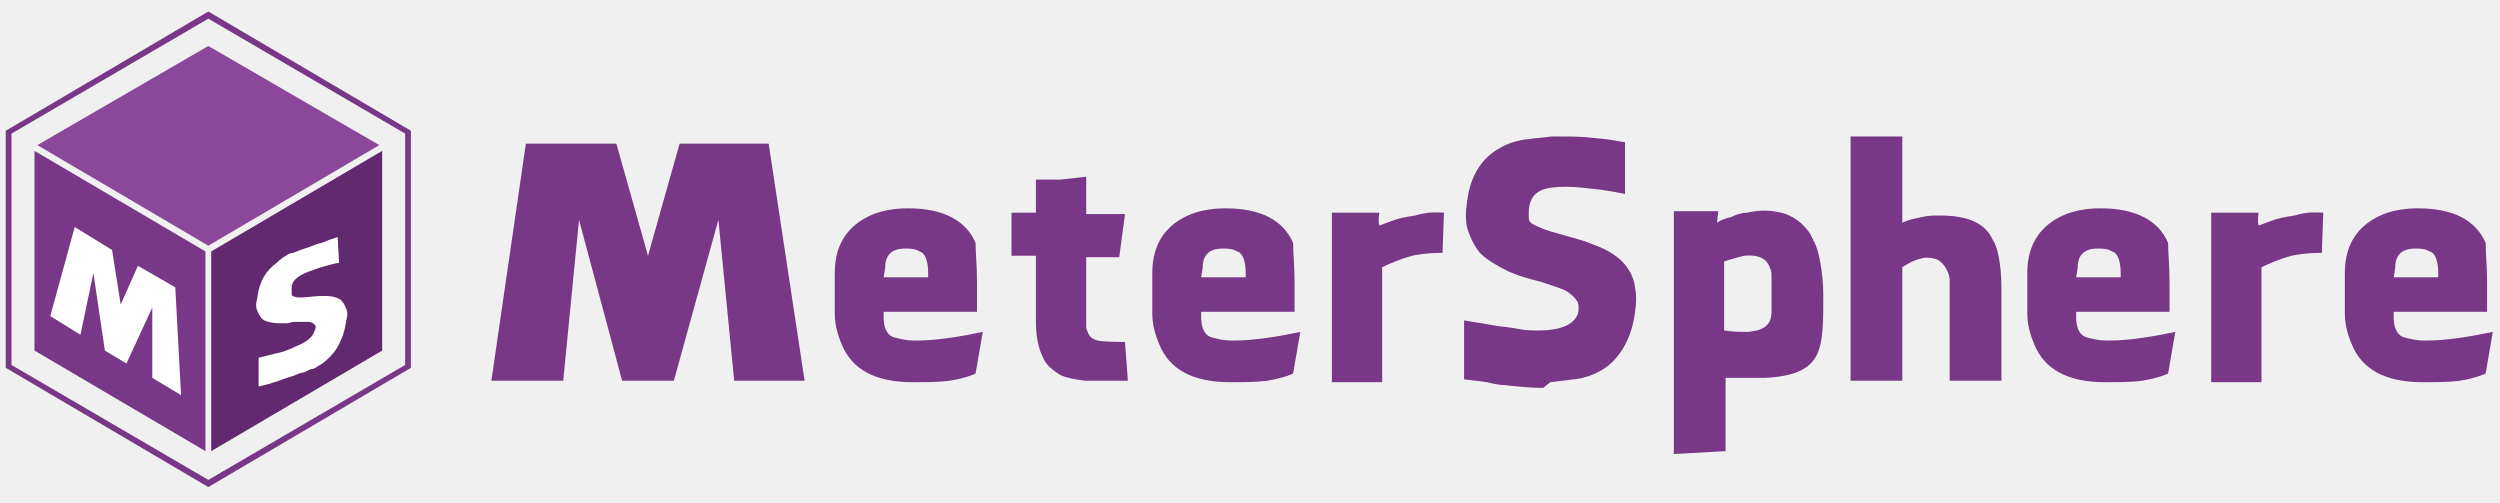
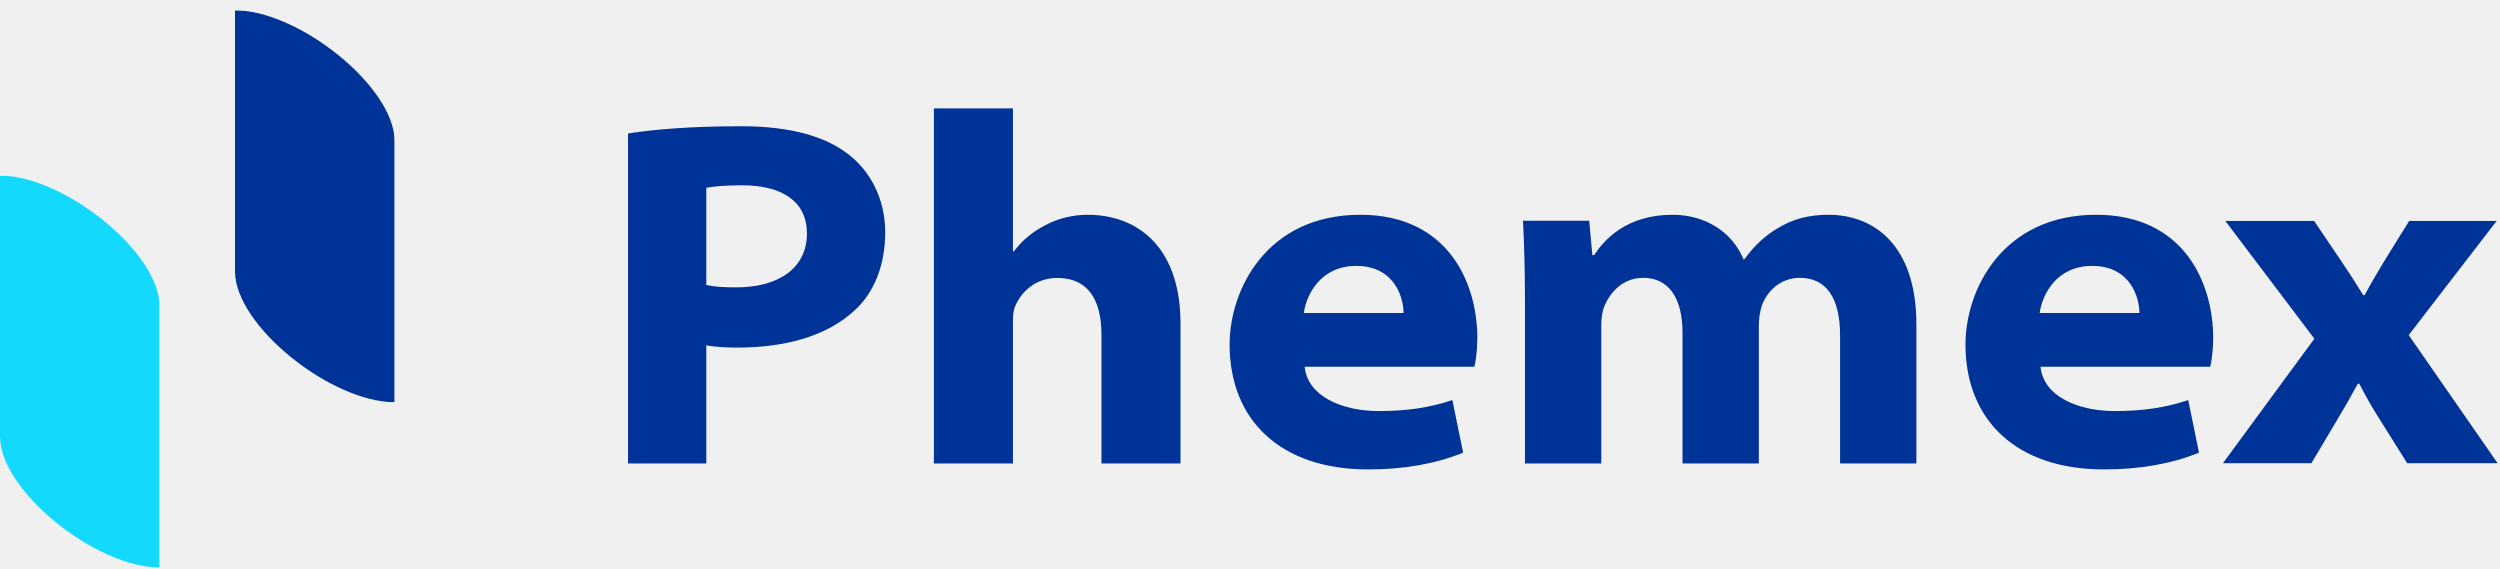
- <svg xmlns="http://www.w3.org/2000/svg" version="1.1" id="图层_1" x="0px" y="0px" viewBox="947.2 183.1 174 35" style="enable-background:new 947.2 183.1 174 35;" xml:space="preserve">
-   <style type="text/css">
- 	.st0{fill:#783887;}
- 	.st1{fill:#622870;}
- 	.st2{fill:#8B489B;}
- 	.st3{fill:#FFFFFF;}
- </style>
-   <g>
-     <g id="XMLID_803_">
-       <path id="XMLID_829_" class="st0" d="M998.3,209.6l-1.1-11.2l-3.1,11.2h-3.6l-3-11.2l-1.1,11.2l-5,0l2.4-16.5h6.3l2.2,7.8l2.2-7.8    h6.2l2.5,16.5H998.3z" />
-       <path id="XMLID_826_" class="st0" d="M1015.2,202.7v2.1h-6.5l0,0.4c0,0.8,0.3,1.3,0.8,1.4c0.4,0.1,0.8,0.2,1.3,0.2h0.3    c1.3,0,3.1-0.3,4.5-0.6h0l-0.5,2.9c0,0-0.6,0.3-1.8,0.5c-0.8,0.1-1.6,0.1-2.6,0.1c-2.6,0-4.2-0.9-4.9-2.6    c-0.3-0.7-0.5-1.4-0.5-2.2v-2.8c0-2.1,1-3.4,2.7-4.1c0.8-0.3,1.6-0.4,2.4-0.4c2.4,0,4,0.8,4.7,2.4    C1015.1,200.7,1015.2,201.6,1015.2,202.7z M1011.8,202.1c0-0.8-0.2-1.4-0.6-1.5c-0.3-0.2-0.7-0.2-1-0.2c-1,0-1.4,0.5-1.4,1.4    l-0.1,0.6h3.1V202.1z" />
-       <path id="XMLID_823_" class="st0" d="M1037.3,202.7v2.1h-6.5l0,0.4c0,0.8,0.3,1.3,0.8,1.4c0.4,0.1,0.8,0.2,1.3,0.2h0.3    c1.3,0,3.1-0.3,4.5-0.6h0l-0.5,2.9c0,0-0.6,0.3-1.8,0.5c-0.8,0.1-1.6,0.1-2.6,0.1c-2.6,0-4.2-0.9-4.9-2.6    c-0.3-0.7-0.5-1.4-0.5-2.2v-2.8c0-2.1,1-3.4,2.7-4.1c0.8-0.3,1.6-0.4,2.4-0.4c2.4,0,4,0.8,4.7,2.4    C1037.2,200.7,1037.3,201.6,1037.3,202.7z M1033.9,202.1c0-0.8-0.2-1.4-0.6-1.5c-0.3-0.2-0.7-0.2-1-0.2c-1,0-1.4,0.5-1.4,1.4    l-0.1,0.6h3.1V202.1L1033.9,202.1z" />
-       <path id="XMLID_820_" class="st0" d="M1098.2,202.7v2.1h-6.5l0,0.4c0,0.8,0.3,1.3,0.8,1.4c0.4,0.1,0.8,0.2,1.3,0.2h0.3    c1.3,0,3.1-0.3,4.5-0.6h0l-0.5,2.9c0,0-0.6,0.3-1.8,0.5c-0.8,0.1-1.6,0.1-2.6,0.1c-2.6,0-4.2-0.9-4.9-2.6    c-0.3-0.7-0.5-1.4-0.5-2.2v-2.8c0-2.1,1-3.4,2.7-4.1c0.8-0.3,1.6-0.4,2.4-0.4c2.4,0,4,0.8,4.7,2.4    C1098.1,200.7,1098.2,201.6,1098.2,202.7z M1094.8,202.1c0-0.8-0.2-1.4-0.6-1.5c-0.3-0.2-0.7-0.2-1-0.2c-1,0-1.4,0.5-1.4,1.4    l-0.1,0.6h3.1V202.1z" />
-       <path id="XMLID_817_" class="st0" d="M1120.3,202.7v2.1h-6.5l0,0.4c0,0.8,0.3,1.3,0.8,1.4c0.4,0.1,0.8,0.2,1.3,0.2h0.3    c1.3,0,3.1-0.3,4.5-0.6h0l-0.5,2.9c0,0-0.6,0.3-1.8,0.5c-0.8,0.1-1.6,0.1-2.6,0.1c-2.6,0-4.2-0.9-4.9-2.6    c-0.3-0.7-0.5-1.4-0.5-2.2v-2.8c0-2.1,1-3.4,2.7-4.1c0.8-0.3,1.6-0.4,2.4-0.4c2.4,0,4,0.8,4.7,2.4    C1120.2,200.7,1120.3,201.6,1120.3,202.7z M1116.9,202.1c0-0.8-0.2-1.4-0.6-1.5c-0.3-0.2-0.7-0.2-1-0.2c-1,0-1.4,0.5-1.4,1.4    l-0.1,0.6h3.1V202.1z" />
-       <path id="XMLID_815_" class="st0" d="M1025.7,209.6h-2.1c-0.4,0-0.7,0-0.9,0c-0.7-0.1-1.3-0.2-1.7-0.4c-0.5-0.3-1-0.7-1.2-1.2    c-0.3-0.6-0.5-1.4-0.5-2.5l0-4.6h-1.7v-3h1.7v-2.3l1.7,0l1.8-0.2v2.6h2.7l-0.4,3h-2.3v4.4c0,0.1,0,0.2,0,0.3c0,0.2,0,0.3,0.1,0.5    c0.1,0.3,0.3,0.5,0.7,0.6c0.3,0.1,1.9,0.1,1.9,0.1L1025.7,209.6z" />
-       <path id="XMLID_813_" class="st0" d="M1047.7,197.9l-0.1,2.8c-0.3,0-1.2,0-2.1,0.2c-0.8,0.2-1.7,0.6-2.1,0.8v8h-3.5v-11.8h3.3    c0,0-0.1,0.6,0,0.9l0.8-0.3c0.5-0.2,1-0.3,1.7-0.4C1046.7,197.8,1047.3,197.9,1047.7,197.9z" />
-       <path id="XMLID_811_" class="st0" d="M1108.9,197.9l-0.1,2.8c-0.3,0-1.2,0-2.1,0.2c-0.8,0.2-1.7,0.6-2.1,0.8v8h-3.5v-11.8h3.3    c0,0-0.1,0.6,0,0.9l0.8-0.3c0.5-0.2,1-0.3,1.7-0.4C1107.9,197.8,1108.5,197.9,1108.9,197.9z" />
-       <path id="XMLID_809_" class="st0" d="M1054.6,210.1c-0.8,0-1.8-0.1-2.7-0.2c-0.4,0-0.8-0.1-1.2-0.2l-1.6-0.2l0-4.1l2.4,0.4    c0,0,1,0.1,1.4,0.2c0.5,0.1,1,0.1,1.4,0.1c1.5,0,2.4-0.4,2.7-1.1c0.1-0.3,0.1-0.6,0-0.9c-0.2-0.3-0.5-0.6-0.9-0.8    c-0.2-0.1-0.5-0.2-0.8-0.3l-0.9-0.3c-0.4-0.1-0.8-0.2-1.1-0.3c-0.4-0.1-0.8-0.3-1.1-0.4c-0.8-0.4-1.5-0.8-2-1.3    c-0.4-0.5-0.7-1.1-0.9-1.8c-0.1-0.5-0.1-1.1,0-1.7c0.2-1.8,1-3.1,2.3-3.8c0.5-0.3,1.1-0.5,1.8-0.6c0.3,0,0.6-0.1,0.9-0.1l0.9-0.1    h0.6c0.7,0,1.5,0,2.3,0.1l1,0.1l1.2,0.2l0,3.6c-0.5-0.1-1-0.2-1.7-0.3c-0.9-0.1-1.7-0.2-2.4-0.2c-1.6,0-2.2,0.3-2.5,1.1    c-0.1,0.3-0.1,0.6-0.1,0.9c0,0.4,0,0.5,0.7,0.8c0.2,0.1,0.5,0.2,0.8,0.3l2.1,0.6c0.4,0.1,0.8,0.3,1.1,0.4c0.8,0.3,1.4,0.7,1.8,1.1    c0.5,0.5,0.8,1.1,0.9,1.8c0.1,0.5,0.1,1.1,0,1.7c-0.2,1.8-1.1,3.4-2.4,4.1c-0.5,0.3-1.1,0.5-1.8,0.6c-0.3,0-0.6,0.1-0.9,0.1    l-0.8,0.1L1054.6,210.1L1054.6,210.1z" />
-       <path id="XMLID_806_" class="st0" d="M1063.6,197.8h3.2l-0.1,0.8c0.3-0.2,0.6-0.3,1-0.4c0.4-0.2,0.8-0.3,1.1-0.3    c0.9-0.2,1.8-0.2,2.7,0.1c0.5,0.2,1,0.5,1.4,1c0.2,0.2,0.3,0.4,0.4,0.6l0.1,0.2c0,0.1,0.1,0.1,0.1,0.2c0.2,0.4,0.3,0.9,0.4,1.4    c0.1,0.6,0.2,1.3,0.2,2.2v0.7c0,1.8-0.1,2.7-0.4,3.4c-0.5,1.1-1.6,1.6-3.7,1.7c-0.3,0-0.7,0-1.2,0l-0.8,0c-0.3,0-0.5,0-0.7,0v5.1    l-3.6,0.2V197.8L1063.6,197.8z M1067.2,206.1c0.7,0.1,1.1,0.1,1.7,0.1l0.6-0.1c0.7-0.2,1-0.6,1-1.3v-2.3c0-0.3,0-0.6-0.1-0.7    c-0.2-0.7-0.8-1-1.8-0.9l-0.4,0.1l-0.7,0.2l-0.3,0.1L1067.2,206.1L1067.2,206.1z" />
-       <path id="XMLID_804_" class="st0" d="M1086.5,203.2v6.4h-3.6v-7c0-0.4-0.3-1.1-0.8-1.4c-0.4-0.2-1-0.2-1.2-0.1    c-0.5,0.1-1,0.4-1.3,0.6v7.9h-3.6v-17l3.6,0v6c0.4-0.2,0.9-0.3,1.4-0.4c0.4-0.1,0.8-0.1,1.2-0.1c2.1,0,3.2,0.6,3.7,1.7    C1086.2,200.2,1086.5,201.4,1086.5,203.2z" />
+ <svg xmlns="http://www.w3.org/2000/svg" xmlns:xlink="http://www.w3.org/1999/xlink" width="242" height="55">
+   <defs>
+     <path id="a" d="M.163.435h26.62v23.496H.163z" />
+     <path id="c" d="M0 .068h15.454V38H0z" />
+     <path id="e" d="M.746.069H16.2V38H.745z" />
+   </defs>
+   <g fill="none" fill-rule="evenodd">
+     <path d="M68.37 27.583c.7.167 1.596.235 2.89.235 4.123 0 6.852-1.868 6.852-5.232 0-3.032-2.334-4.65-6.28-4.65-1.728 0-2.881.126-3.462.244v9.403zM60.793 12.92c2.405-.374 5.84-.7 10.974-.7 4.737 0 8.084.98 10.27 2.654 2.124 1.573 3.652 4.29 3.652 7.613 0 3.06-1.015 5.835-3.026 7.619-2.663 2.417-6.548 3.542-11.39 3.542-1.15 0-2.165-.086-2.903-.214v11.429h-7.577V12.92zM90.4 10.492h7.653V24.32h.096c.834-1.1 1.856-1.924 3.137-2.571 1.147-.61 2.593-.958 4.01-.958 4.783 0 8.977 3.08 8.977 10.54v13.532h-7.652V32.412c0-3.367-1.277-5.506-4.258-5.506-2.248 0-3.541 1.456-4.077 2.698-.212.455-.233 1.014-.233 1.54v13.719H90.4V10.492zM135.863 30.297c.01-1.341-.771-4.558-4.58-4.558-3.434 0-4.821 2.757-5.074 4.558h9.654zm-9.571 5.203c.264 2.82 3.552 4.289 7.17 4.289 2.698 0 4.882-.314 7.128-1.061l1.04 5.09c-2.708 1.103-5.792 1.622-9.203 1.622-8.477 0-13.4-4.773-13.4-12.09 0-5.325 3.593-12.56 12.658-12.56 8.469 0 11.32 6.564 11.32 11.945 0 1.136-.152 2.268-.286 2.765h-16.427zM147.616 29.017c0-3.046-.086-5.589-.191-7.65h6.41l.305 3.328h.172c.923-1.404 3.058-3.905 7.585-3.905 3.195 0 5.786 1.674 6.87 4.3h.096c.976-1.355 2.066-2.336 3.272-3.028 1.377-.834 2.916-1.272 4.849-1.272 4.583 0 8.522 3.122 8.522 10.602v13.471h-7.387v-12.4c0-3.652-1.36-5.568-3.882-5.568-1.891 0-3.176 1.282-3.691 2.688-.202.586-.291 1.354-.291 1.915v13.365h-7.387V32.208c0-3.377-1.351-5.313-3.801-5.313-2.18 0-3.343 1.686-3.783 2.792-.24.624-.28 1.29-.28 1.878v13.298h-7.388V29.017zM207.094 30.297c.01-1.341-.77-4.558-4.579-4.558-3.435 0-4.822 2.757-5.075 4.558h9.654zm-9.57 5.203c.263 2.82 3.551 4.289 7.17 4.289 2.697 0 4.881-.314 7.127-1.061l1.041 5.09c-2.709 1.103-5.793 1.622-9.204 1.622-8.477 0-13.399-4.773-13.399-12.09 0-5.325 3.592-12.56 12.657-12.56 8.47 0 11.32 6.564 11.32 11.945 0 1.136-.152 2.268-.286 2.765h-16.427z" fill="#003398" fill-rule="nonzero" />
+     <g transform="translate(215 20.931)">
+       <mask id="b" fill="#fff">
+         <use xlink:href="#a" />
+       </mask>
+       <path d="M8.992.435l2.6 3.849a76.03 76.03 0 012.17 3.357h.134c.696-1.306 1.353-2.394 2.03-3.51L18.223.434h8.47l-8.53 11.072 8.622 12.425h-8.756l-2.601-4.153a41.802 41.802 0 01-2.053-3.573h-.134a85.157 85.157 0 01-2.043 3.573L8.729 23.93H.163L9.03 11.857.398.437h8.594z" fill="#003398" fill-rule="nonzero" mask="url(#b)" />
    </g>
-     <g id="XMLID_799_">
-       <path id="XMLID_800_" class="st0" d="M961.7,184.4l13.7,8v16.1l-13.7,8l-13.7-8v-16.1L961.7,184.4 M961.7,183.9l-14.1,8.3v16.5    l14.1,8.3l14.1-8.3v-16.5L961.7,183.9L961.7,183.9z" />
+     <g transform="translate(0 16.931)">
+       <mask id="d" fill="#fff">
+         <use xlink:href="#c" />
+       </mask>
+       <path d="M0 .068v25.253c0 5.28 9.3 12.68 15.454 12.68V12.747C15.454 7.466 6.154.068 0 .068" fill="#13DAFD" fill-rule="nonzero" mask="url(#d)" />
    </g>
-     <g id="XMLID_796_">
-       <polygon id="XMLID_64_" class="st1" points="961.9,200.6 973.8,193.6 973.8,207.5 961.9,214.5   " />
-     </g>
-     <polygon id="XMLID_795_" class="st2" points="949.8,193.2 961.7,186.3 973.6,193.2 961.7,200.2  " />
-     <g id="XMLID_792_">
-       <polygon id="XMLID_65_" class="st0" points="949.6,207.5 949.6,193.6 961.5,200.6 961.5,214.5   " />
-     </g>
-     <g id="XMLID_789_">
-       <path id="XMLID_790_" class="st3" d="M957.8,209.4v-4.9l-1.8,3.9l-1.5-0.9l-0.8-5.4l-0.9,4.3l-2.1-1.3l1.7-6.2l2.6,1.6l0.6,3.8    l1.2-2.7l2.6,1.5l0.4,7.5L957.8,209.4z" />
-     </g>
-     <g id="XMLID_786_">
-       <path id="XMLID_787_" class="st3" d="M968,209.1c-0.4,0.2-0.9,0.3-1.4,0.5c-0.2,0.1-0.4,0.1-0.6,0.2l-0.8,0.2l0-2l1.2-0.3    c0,0,0.5-0.1,0.7-0.2c0.3-0.1,0.5-0.2,0.7-0.3c0.8-0.3,1.2-0.7,1.3-1.1c0.1-0.2,0.1-0.3,0-0.4c-0.1-0.1-0.2-0.2-0.5-0.2    c-0.1,0-0.2,0-0.4,0l-0.5,0c-0.2,0-0.4,0.1-0.5,0.1c-0.2,0-0.4,0-0.6,0c-0.4,0-0.8-0.1-1-0.2c-0.2-0.1-0.4-0.4-0.5-0.7    c-0.1-0.2-0.1-0.5,0-0.8c0.1-0.9,0.4-1.7,1.1-2.3c0.3-0.2,0.5-0.5,0.9-0.7c0.1-0.1,0.3-0.2,0.5-0.2l0.5-0.2l0.3-0.1    c0.4-0.1,0.7-0.3,1.2-0.4l0.5-0.2l0.6-0.2l0.1,1.8c-0.2,0-0.5,0.1-0.9,0.2c-0.4,0.1-0.9,0.3-1.2,0.4c-0.8,0.3-1.1,0.6-1.2,1    c0,0.2,0,0.3,0,0.5c0,0.2,0,0.2,0.4,0.3c0.1,0,0.3,0,0.4,0l1.1-0.1c0.2,0,0.4,0,0.5,0c0.4,0,0.7,0.1,0.9,0.2    c0.2,0.1,0.4,0.4,0.5,0.7c0.1,0.2,0.1,0.5,0,0.8c-0.1,0.9-0.5,1.9-1.1,2.5c-0.2,0.2-0.5,0.5-0.9,0.7c-0.1,0.1-0.3,0.2-0.5,0.2    l-0.4,0.2L968,209.1z" />
+     <g transform="translate(22 .931)">
+       <mask id="f" fill="#fff">
+         <use xlink:href="#e" />
+       </mask>
+       <path d="M.746.068v25.253c0 5.28 9.3 12.68 15.454 12.68V12.747C16.2 7.466 6.899.068.745.068" fill="#003398" fill-rule="nonzero" mask="url(#f)" />
    </g>
  </g>
</svg>
